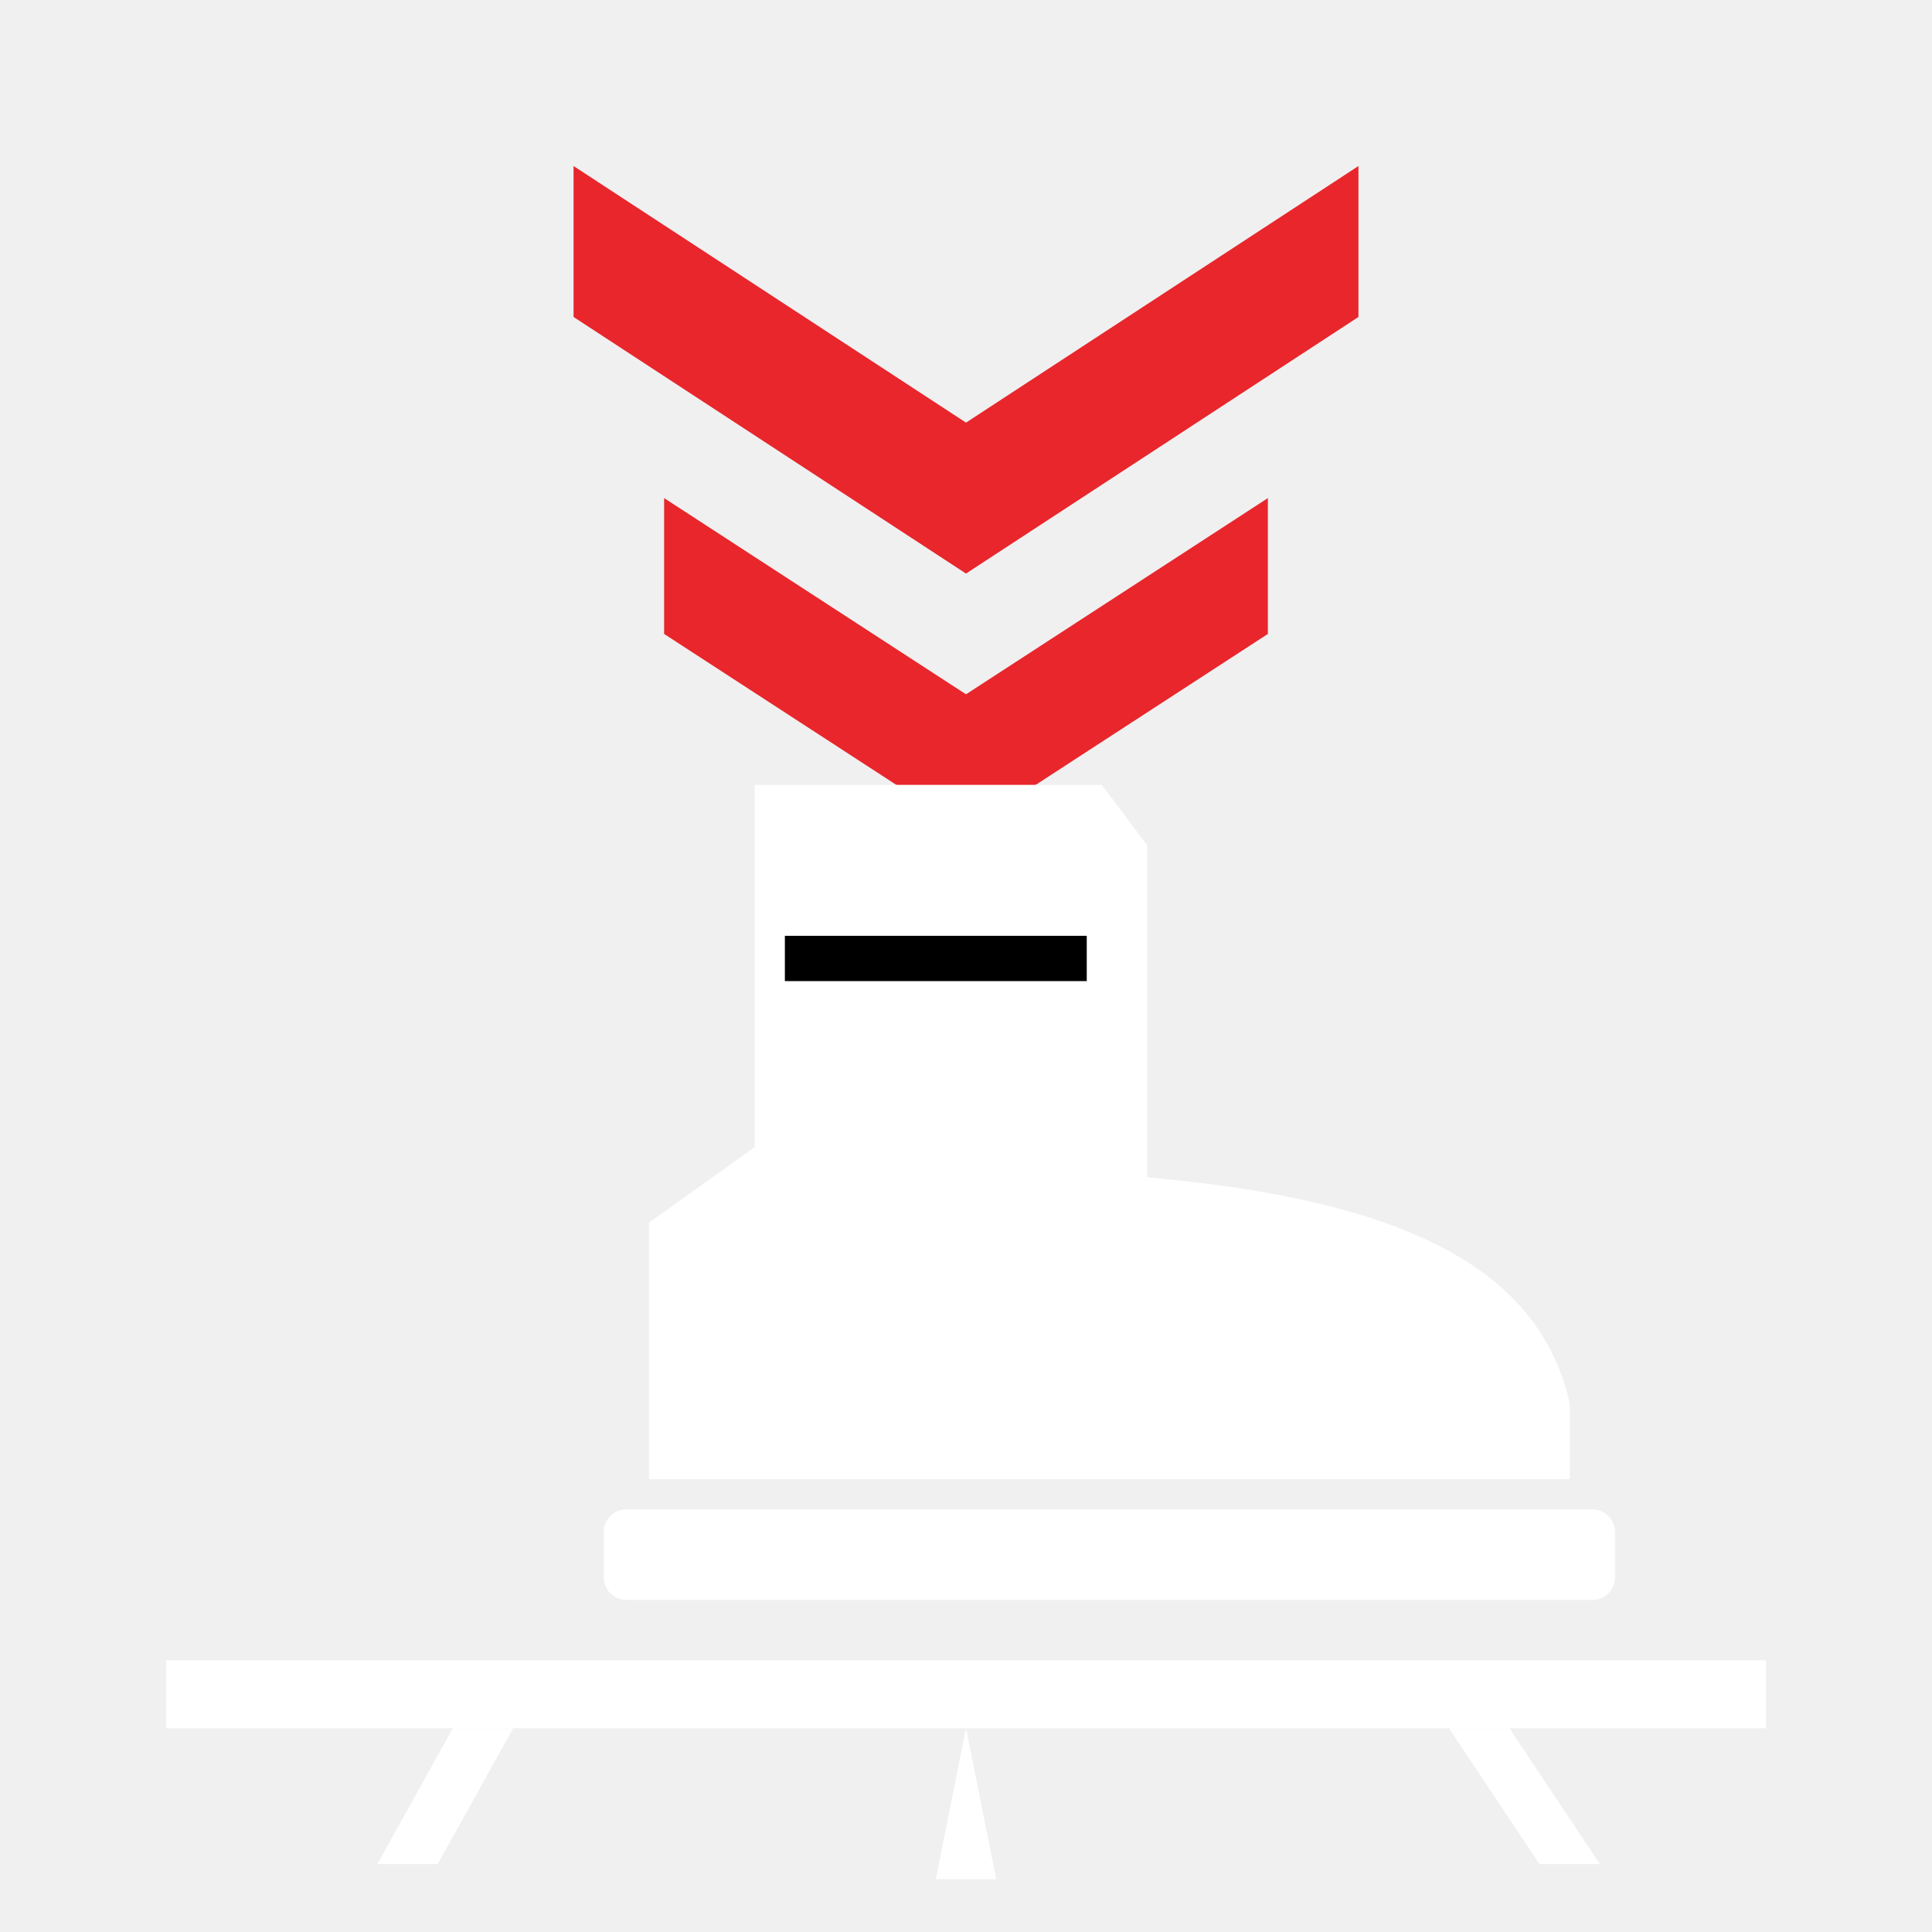
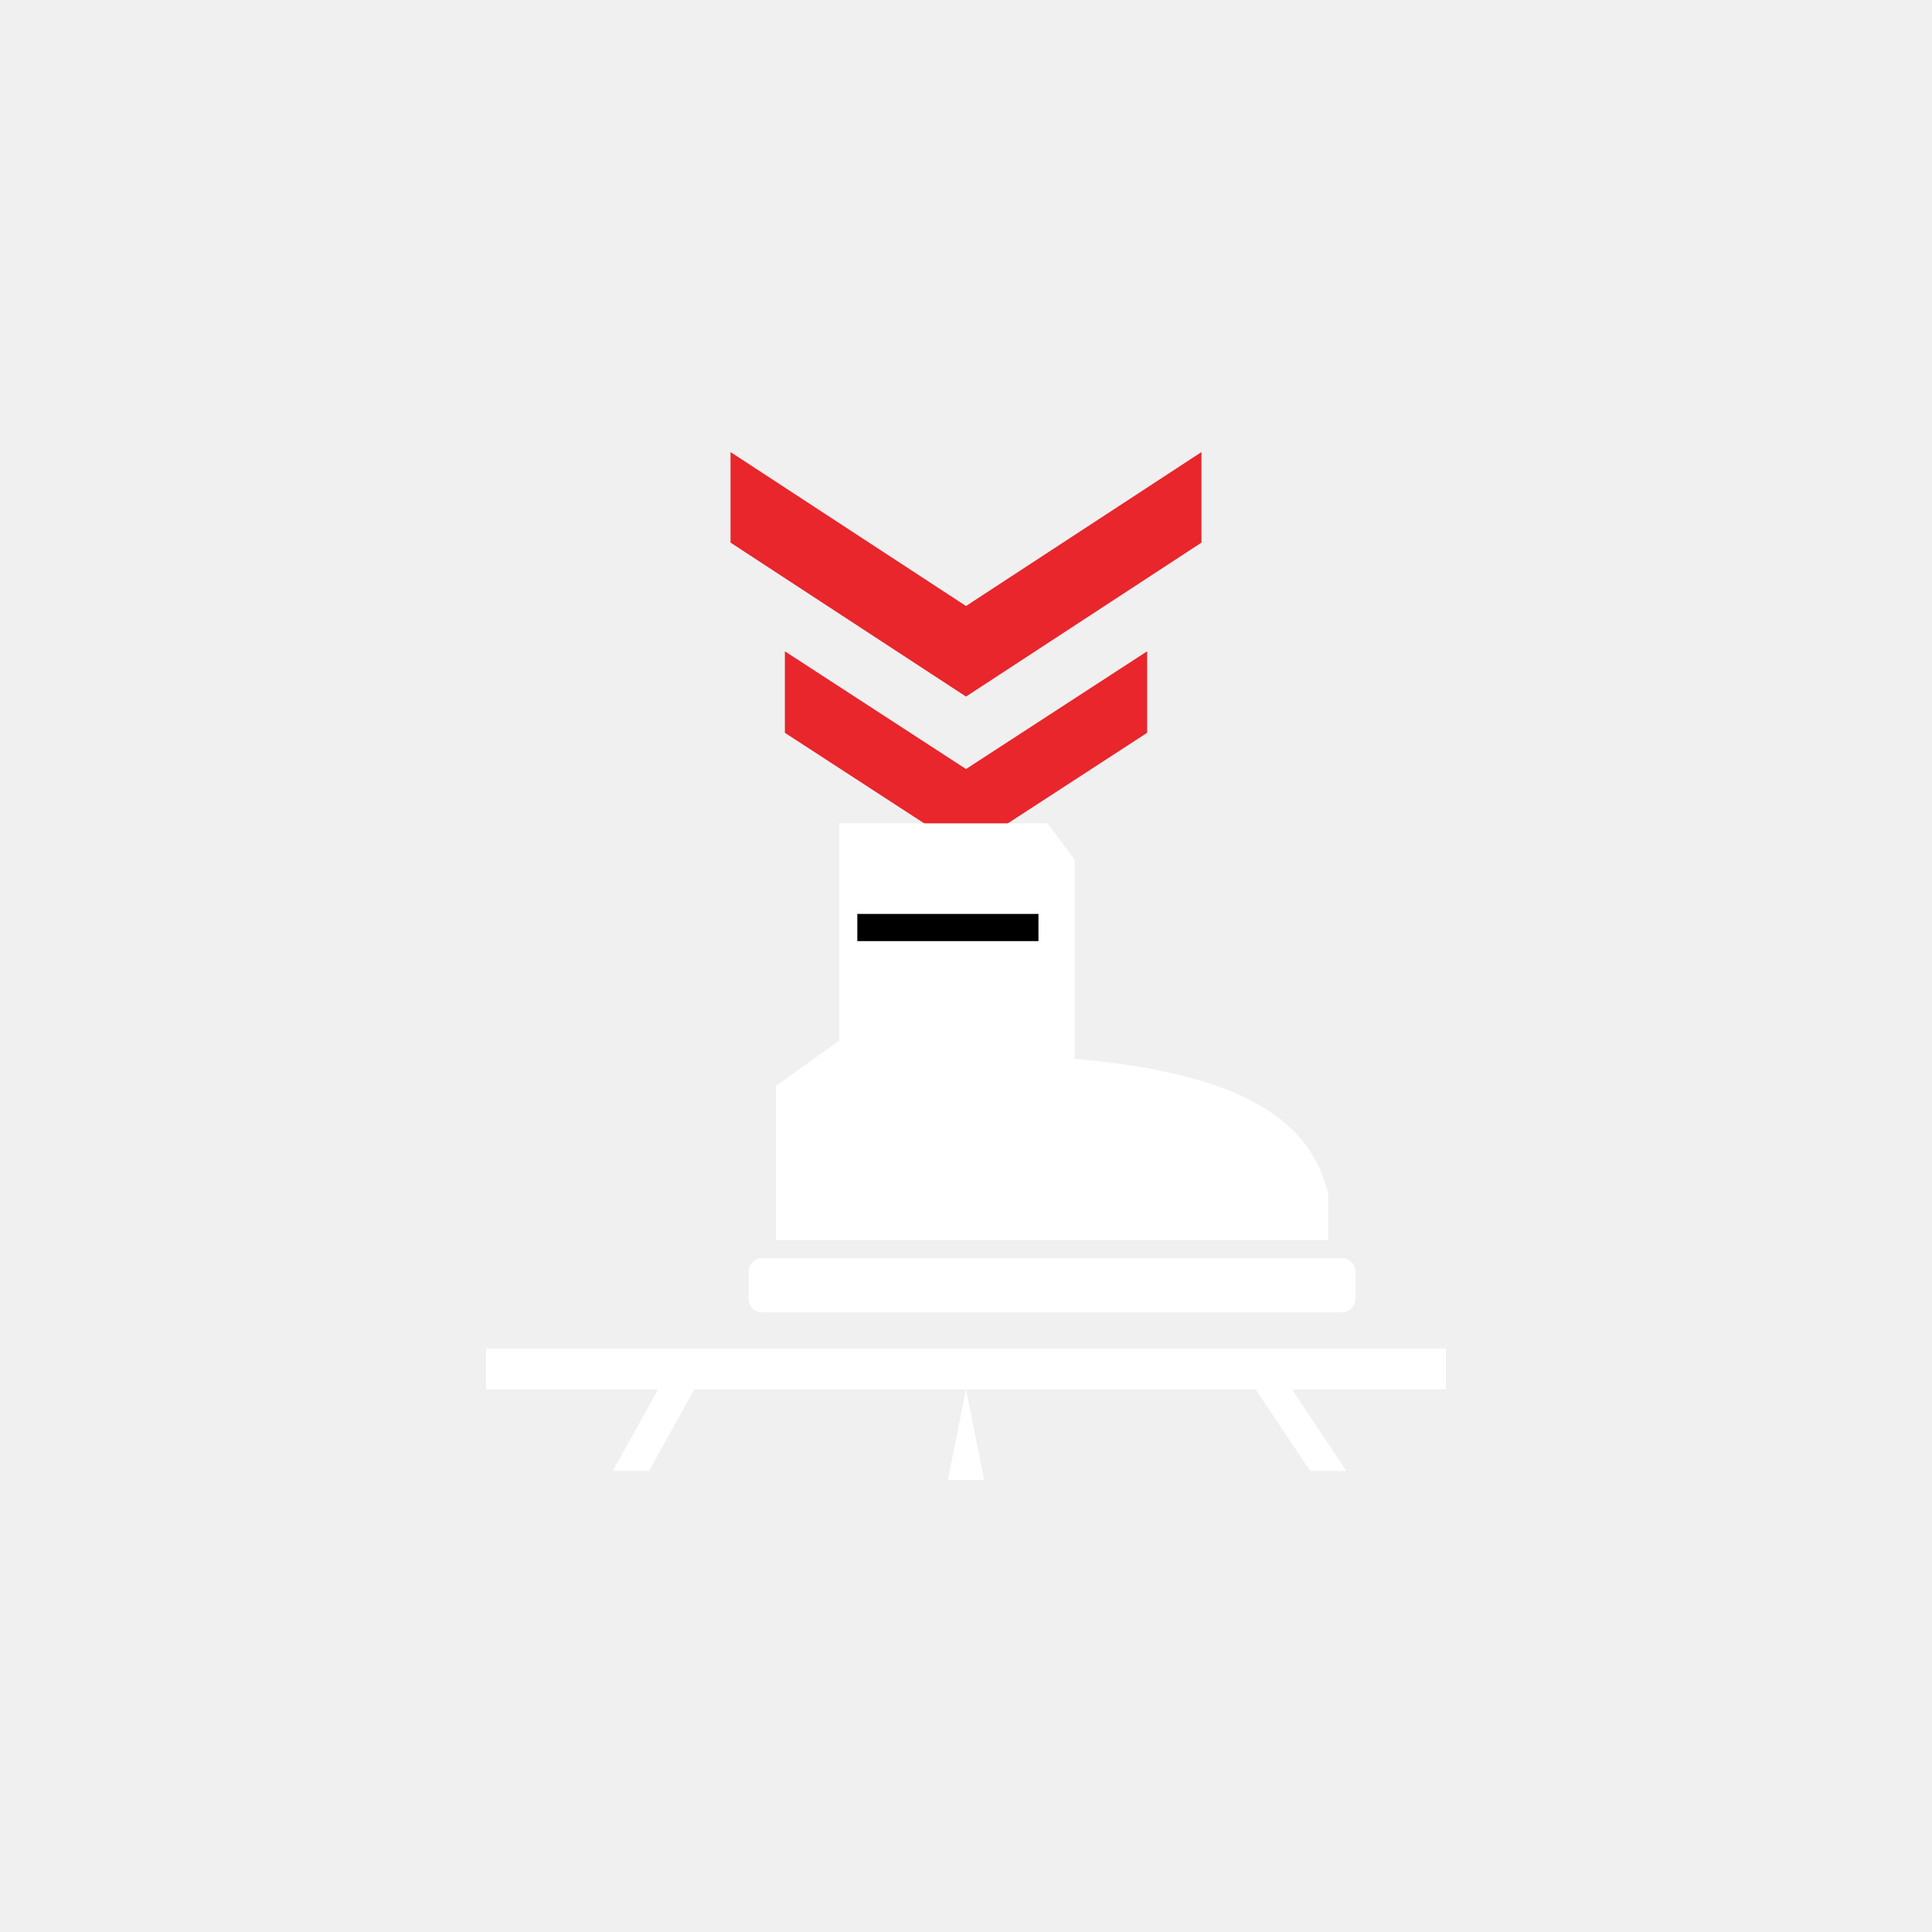
<svg xmlns="http://www.w3.org/2000/svg" width="256" height="256" viewBox="0 0 256 256">
-   <g fill="#e8262c">
-     <path d="M128 56 l52 -34 v20 l-52 34 l-52 -34 v-20 z" />
-     <path d="M128 92 l40 -26 v18 l-40 26 l-40 -26 v-18 z" />
-   </g>
-   <g fill="#fff">
-     <path d="M100 104 h46 l6 8 v44 c34 3 52 12 56 30 v10 H86 v-34 l14 -10 z" />
-     <rect x="80" y="200" width="134" height="12" rx="3" />
-     <rect x="22" y="220" width="212" height="9" />
-     <path d="M60 229 l-10 18 h8 l10 -18 z M200 229 l12 18 h-8 l-12 -18 z M128 229 l-4 20 h8 l-4 -20z" />
-   </g>
-   <g fill="#000">
-     <rect x="104" y="124" width="40" height="6" />
+   <g transform="translate(128 128) scale(0.6) translate(-128 -135.5)">
+     <g fill="#e8262c">
+       <path d="M128 56 l52 -34 v20 l-52 34 l-52 -34 v-20 z" />
+       <path d="M128 92 l40 -26 v18 l-40 26 l-40 -26 v-18 z" />
+     </g>
+     <g fill="#fff">
+       <path d="M100 104 h46 l6 8 v44 c34 3 52 12 56 30 v10 H86 v-34 l14 -10 z" />
+       <rect x="80" y="200" width="134" height="12" rx="3" />
+       <rect x="22" y="220" width="212" height="9" />
+       <path d="M60 229 l-10 18 h8 l10 -18 z M200 229 l12 18 h-8 l-12 -18 z M128 229 l-4 20 h8 l-4 -20z" />
+     </g>
+     <g fill="#000">
+       <rect x="104" y="124" width="40" height="6" />
+     </g>
  </g>
</svg>
